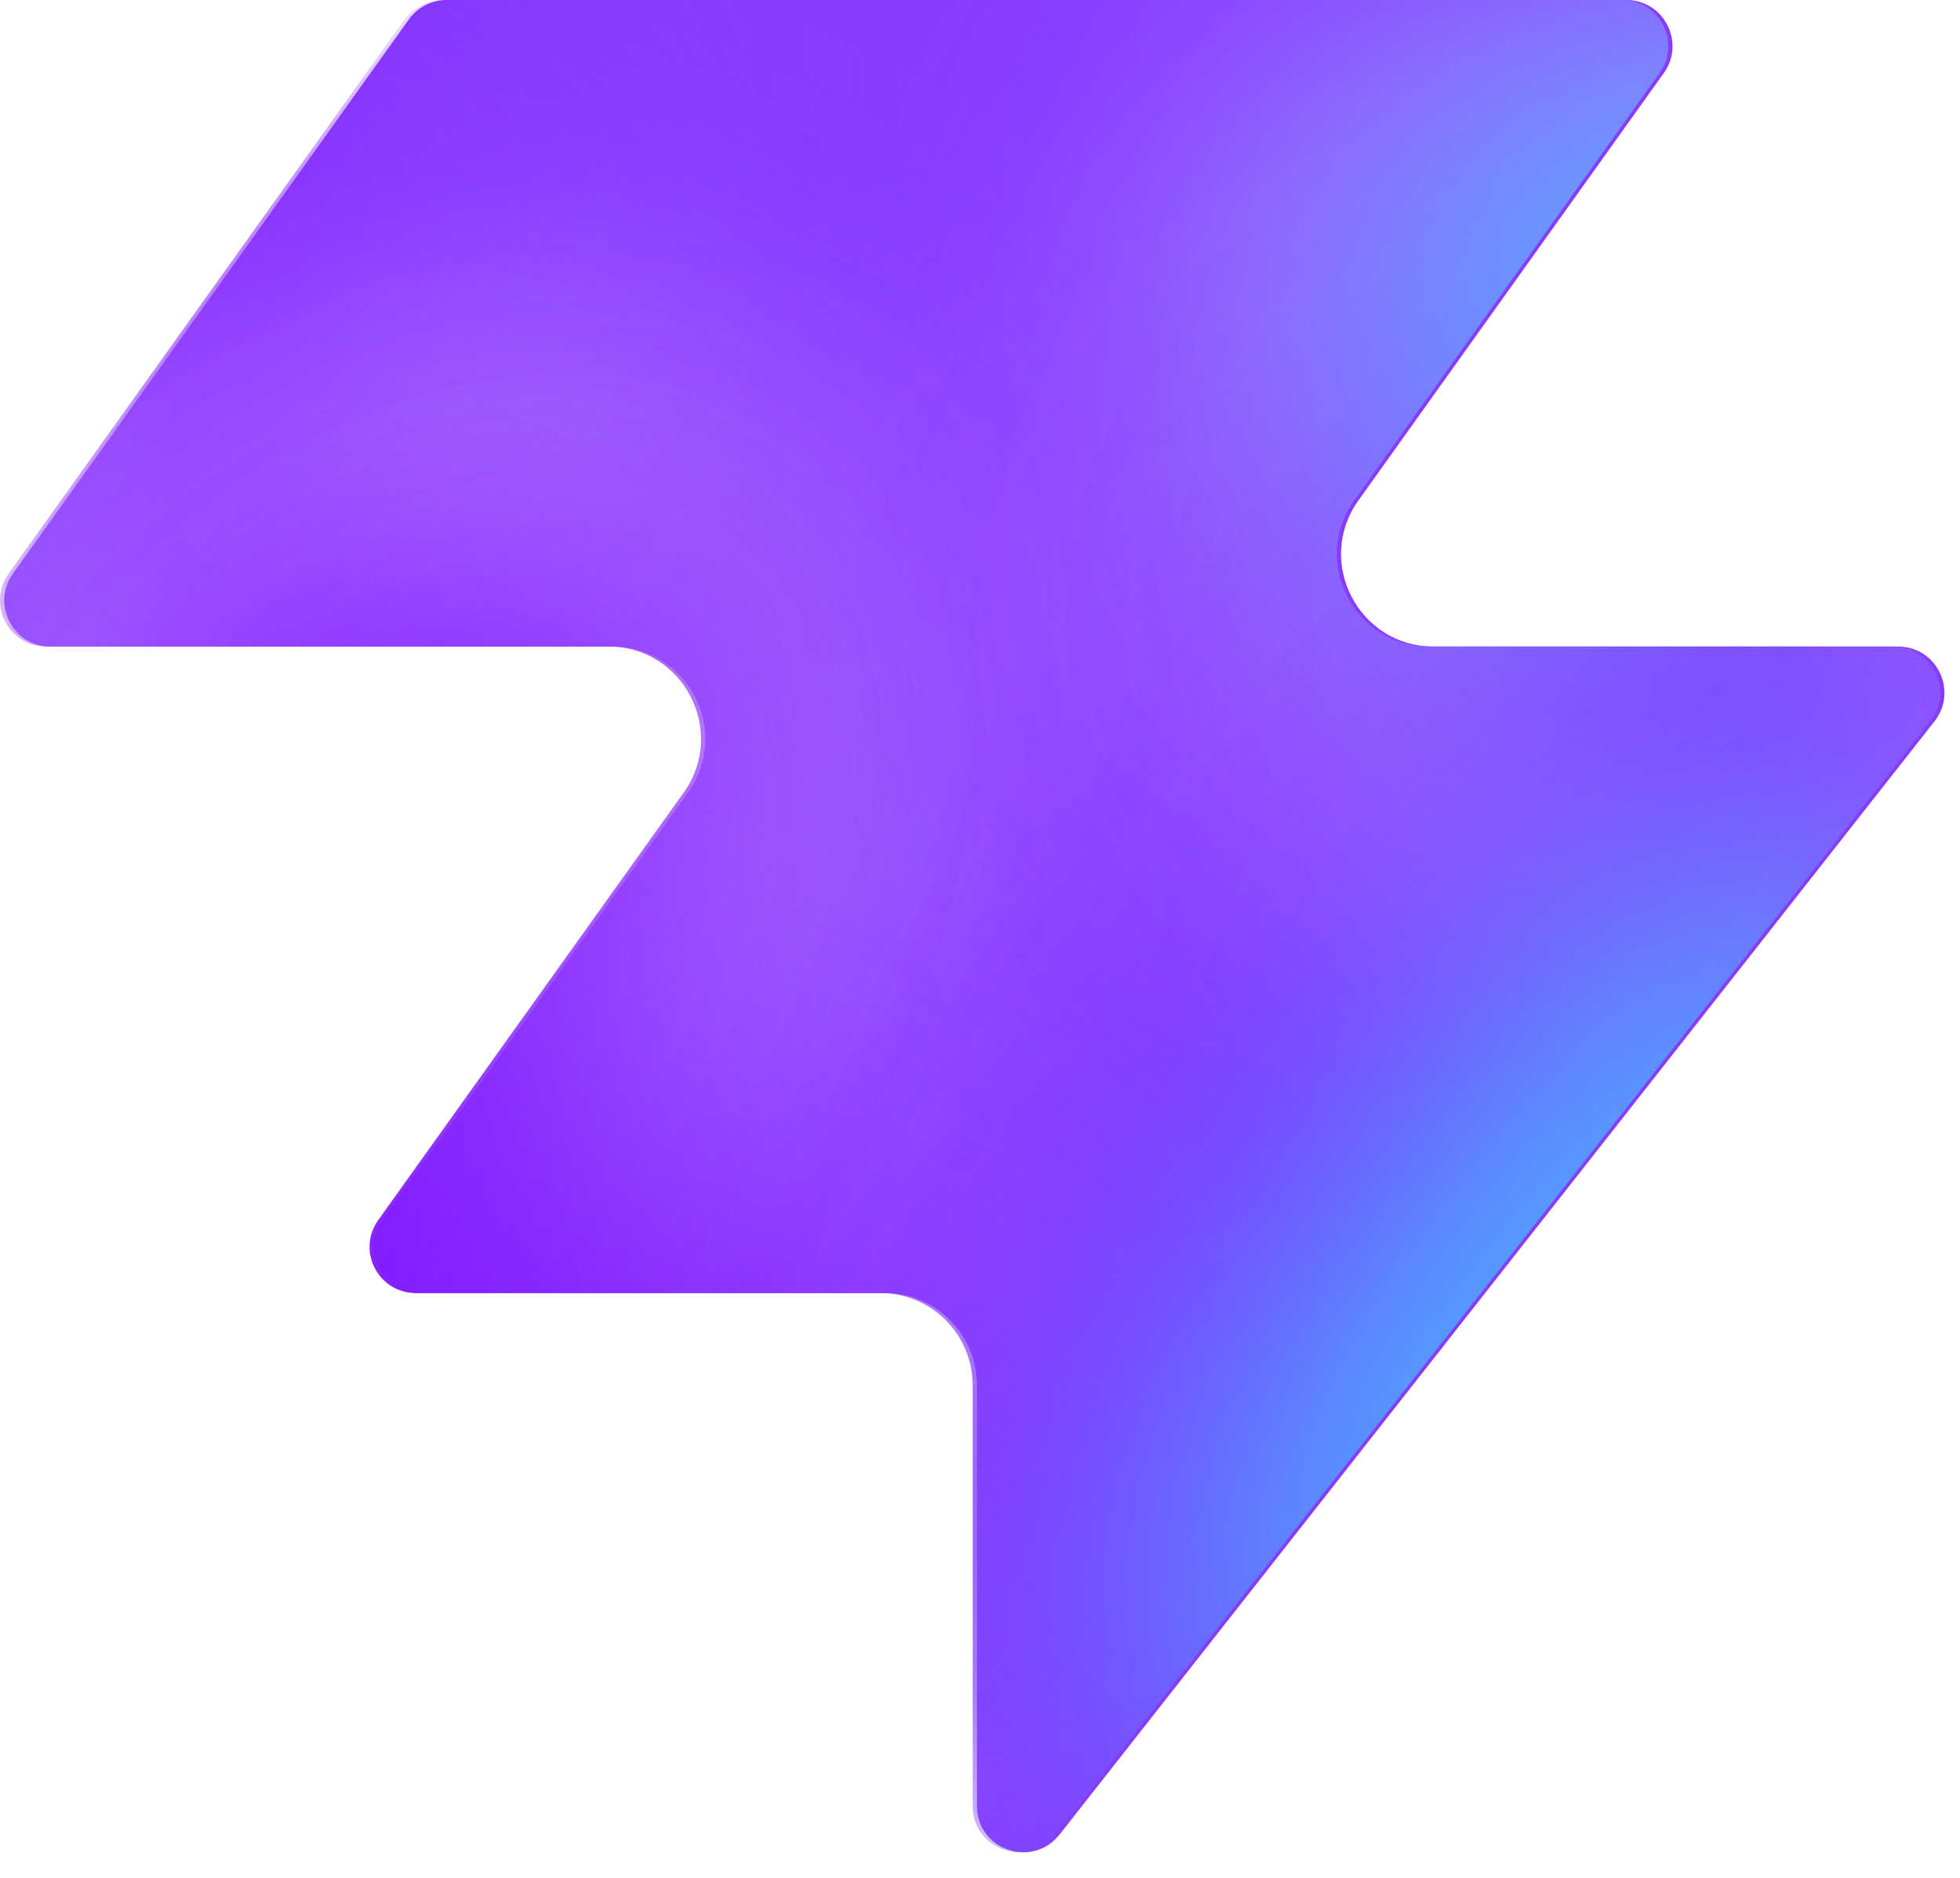
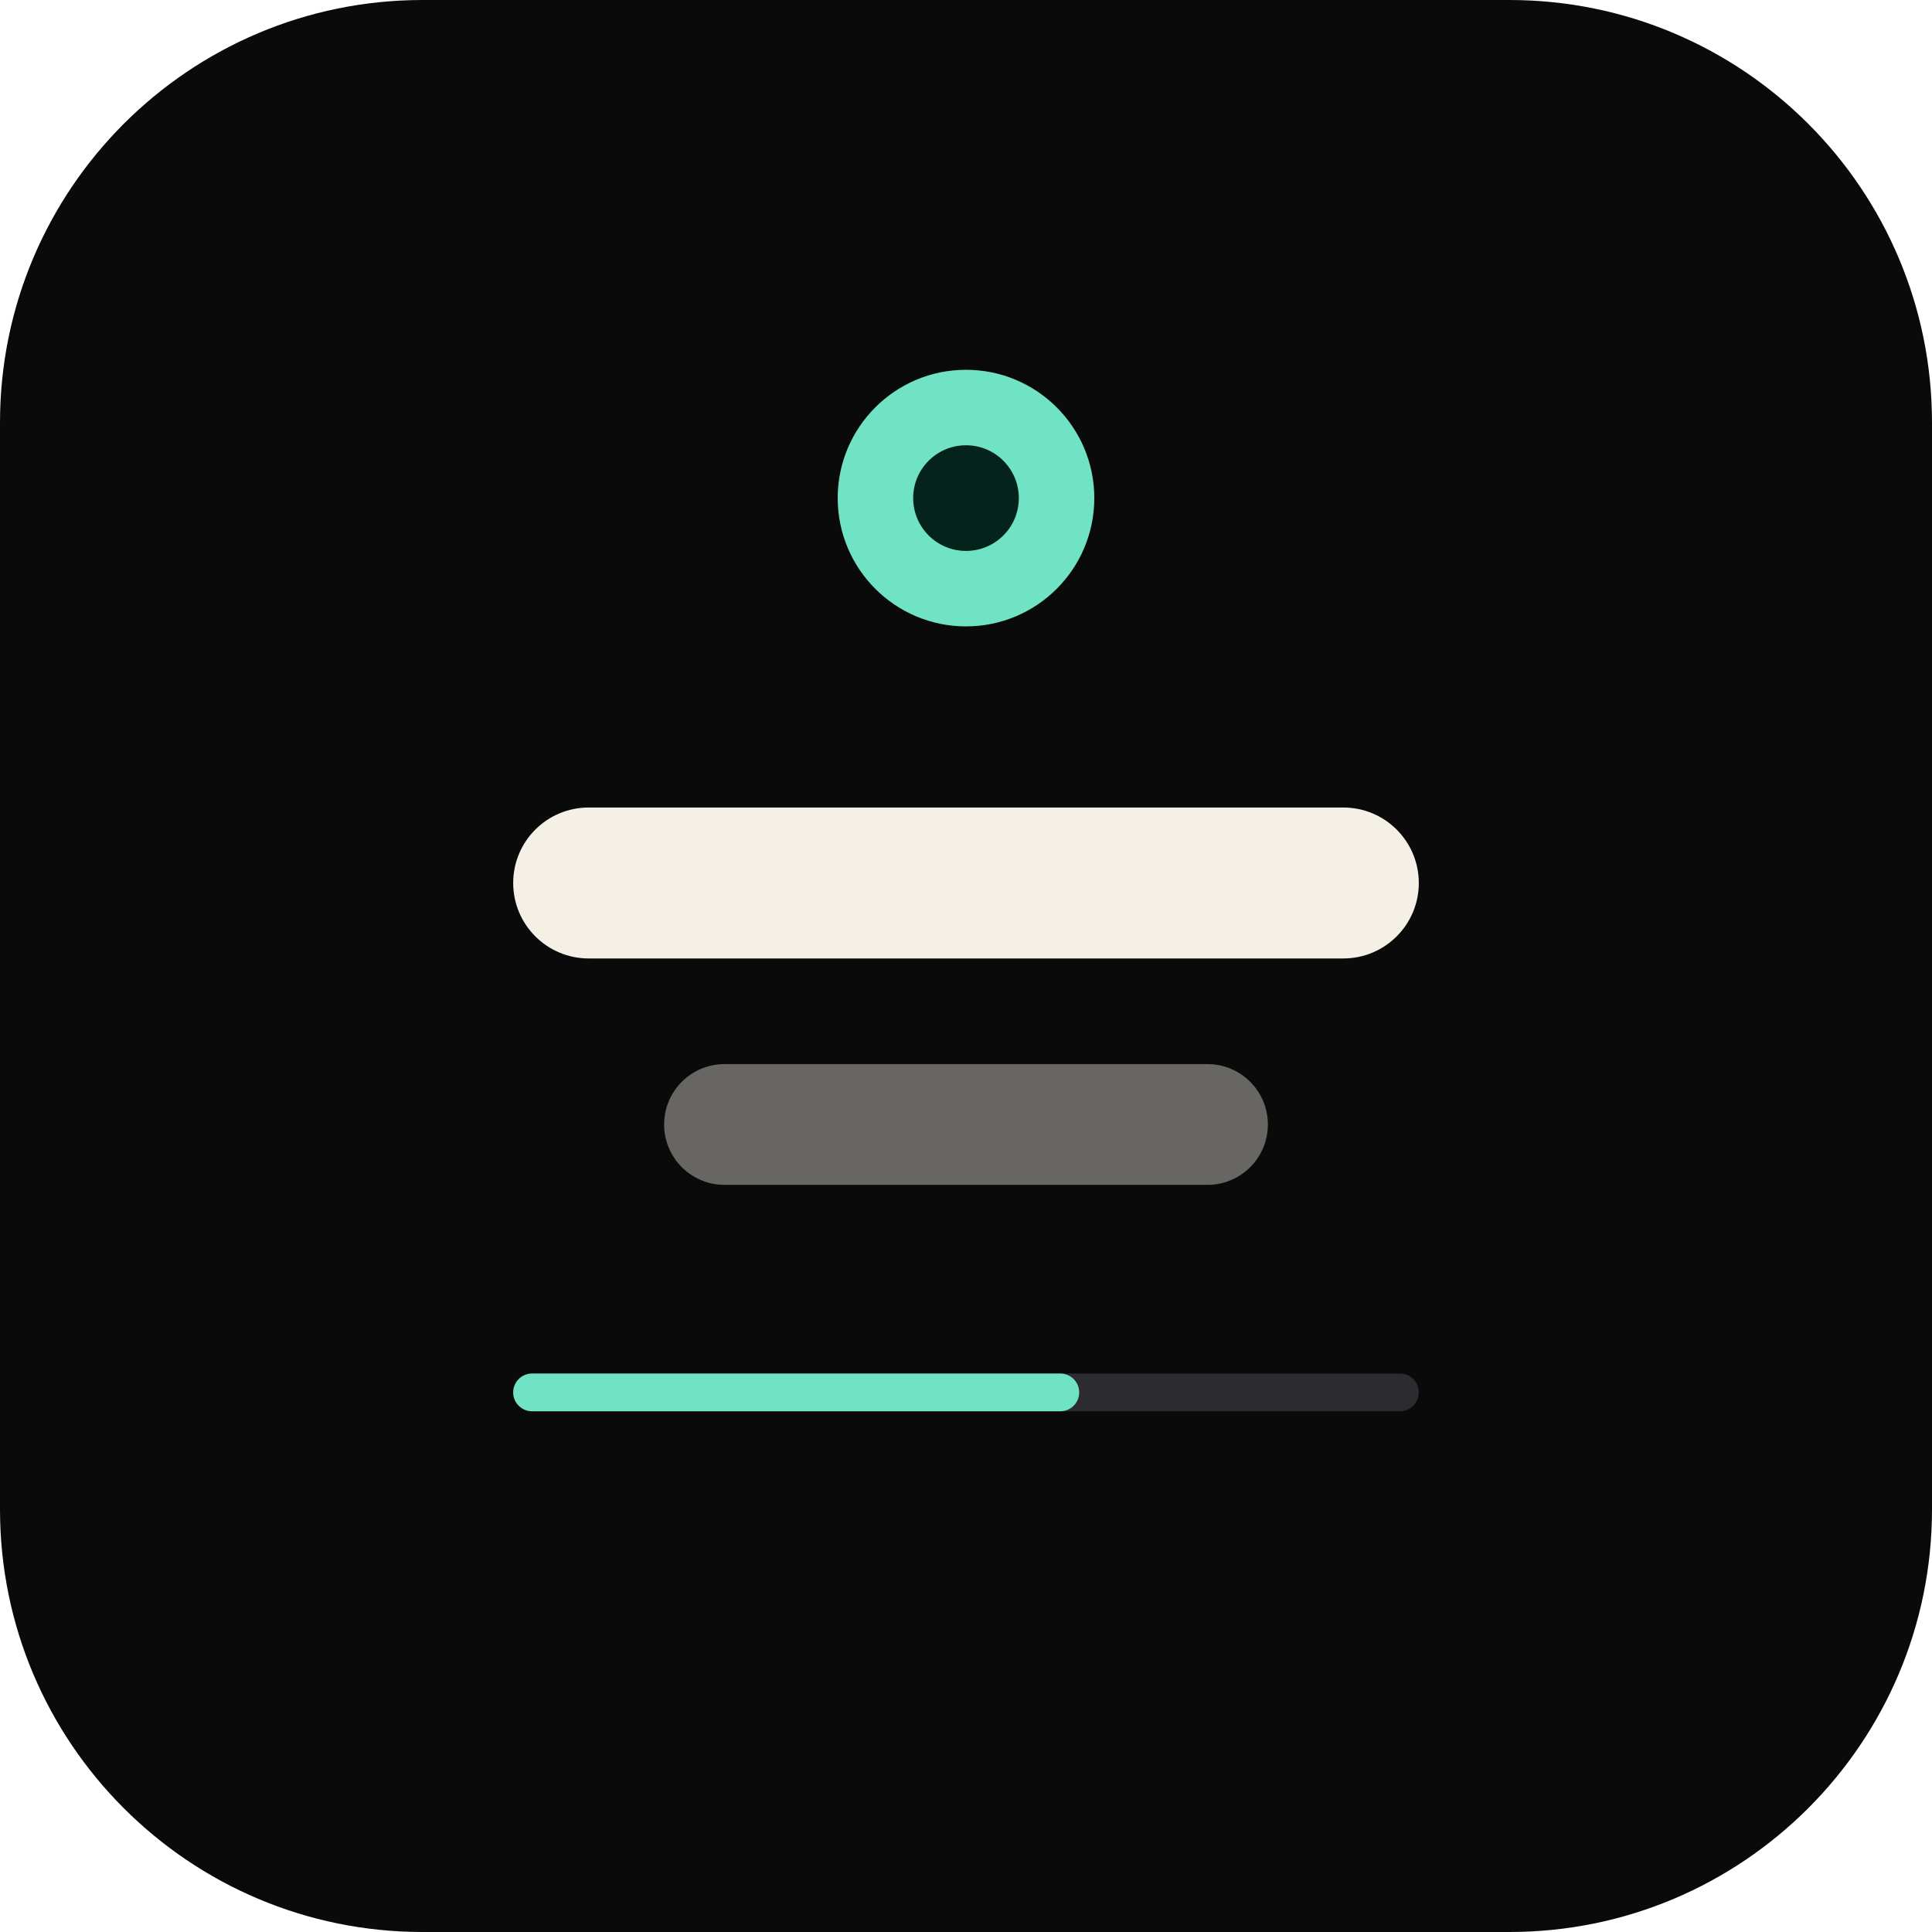
- <svg xmlns="http://www.w3.org/2000/svg" width="48" height="46" fill="none" viewBox="0 0 48 46">
-   <path fill="#863bff" d="M25.946 44.938c-.664.845-2.021.375-2.021-.698V33.937a2.26 2.26 0 0 0-2.262-2.262H10.287c-.92 0-1.456-1.04-.92-1.788l7.48-10.471c1.07-1.497 0-3.578-1.842-3.578H1.237c-.92 0-1.456-1.04-.92-1.788L10.013.474c.214-.297.556-.474.92-.474h28.894c.92 0 1.456 1.04.92 1.788l-7.48 10.471c-1.07 1.498 0 3.579 1.842 3.579h11.377c.943 0 1.473 1.088.89 1.83L25.947 44.94z" style="fill:#863bff;fill:color(display-p3 .525 .23 1);fill-opacity:1" />
-   <mask id="a" width="48" height="46" x="0" y="0" maskUnits="userSpaceOnUse" style="mask-type:alpha">
-     <path fill="#000" d="M25.842 44.938c-.664.844-2.021.375-2.021-.698V33.937a2.26 2.26 0 0 0-2.262-2.262H10.183c-.92 0-1.456-1.04-.92-1.788l7.48-10.471c1.07-1.498 0-3.579-1.842-3.579H1.133c-.92 0-1.456-1.04-.92-1.787L9.91.473c.214-.297.556-.474.92-.474h28.894c.92 0 1.456 1.04.92 1.788l-7.48 10.471c-1.07 1.498 0 3.578 1.842 3.578h11.377c.943 0 1.473 1.088.89 1.832L25.843 44.94z" style="fill:#000;fill-opacity:1" />
-   </mask>
-   <g mask="url(#a)">
-     <g filter="url(#b)">
-       <ellipse cx="5.508" cy="14.704" fill="#ede6ff" rx="5.508" ry="14.704" style="fill:#ede6ff;fill:color(display-p3 .927 .903 1);fill-opacity:1" transform="matrix(.00324 1 1 -.00324 -4.47 31.516)" />
-     </g>
-     <g filter="url(#c)">
-       <ellipse cx="10.399" cy="29.851" fill="#ede6ff" rx="10.399" ry="29.851" style="fill:#ede6ff;fill:color(display-p3 .927 .903 1);fill-opacity:1" transform="matrix(.00324 1 1 -.00324 -39.328 7.883)" />
-     </g>
-     <g filter="url(#d)">
-       <ellipse cx="5.508" cy="30.487" fill="#7e14ff" rx="5.508" ry="30.487" style="fill:#7e14ff;fill:color(display-p3 .492 .077 1);fill-opacity:1" transform="rotate(89.814 -25.913 -14.639)scale(1 -1)" />
-     </g>
-     <g filter="url(#e)">
-       <ellipse cx="5.508" cy="30.599" fill="#7e14ff" rx="5.508" ry="30.599" style="fill:#7e14ff;fill:color(display-p3 .492 .077 1);fill-opacity:1" transform="rotate(89.814 -32.644 -3.334)scale(1 -1)" />
-     </g>
-     <g filter="url(#f)">
-       <ellipse cx="5.508" cy="30.599" fill="#7e14ff" rx="5.508" ry="30.599" style="fill:#7e14ff;fill:color(display-p3 .492 .077 1);fill-opacity:1" transform="matrix(.00324 1 1 -.00324 -34.34 30.47)" />
-     </g>
-     <g filter="url(#g)">
-       <ellipse cx="14.072" cy="22.078" fill="#ede6ff" rx="14.072" ry="22.078" style="fill:#ede6ff;fill:color(display-p3 .927 .903 1);fill-opacity:1" transform="rotate(93.35 24.506 48.493)scale(-1 1)" />
-     </g>
-     <g filter="url(#h)">
-       <ellipse cx="3.47" cy="21.501" fill="#7e14ff" rx="3.47" ry="21.501" style="fill:#7e14ff;fill:color(display-p3 .492 .077 1);fill-opacity:1" transform="rotate(89.009 28.708 47.59)scale(-1 1)" />
-     </g>
-     <g filter="url(#i)">
-       <ellipse cx="3.47" cy="21.501" fill="#7e14ff" rx="3.47" ry="21.501" style="fill:#7e14ff;fill:color(display-p3 .492 .077 1);fill-opacity:1" transform="rotate(89.009 28.708 47.59)scale(-1 1)" />
-     </g>
-     <g filter="url(#j)">
-       <ellipse cx=".387" cy="8.972" fill="#7e14ff" rx="4.407" ry="29.108" style="fill:#7e14ff;fill:color(display-p3 .492 .077 1);fill-opacity:1" transform="rotate(39.51 .387 8.972)" />
-     </g>
-     <g filter="url(#k)">
-       <ellipse cx="47.523" cy="-6.092" fill="#7e14ff" rx="4.407" ry="29.108" style="fill:#7e14ff;fill:color(display-p3 .492 .077 1);fill-opacity:1" transform="rotate(37.892 47.523 -6.092)" />
-     </g>
-     <g filter="url(#l)">
-       <ellipse cx="41.412" cy="6.333" fill="#47bfff" rx="5.971" ry="9.665" style="fill:#47bfff;fill:color(display-p3 .28 .748 1);fill-opacity:1" transform="rotate(37.892 41.412 6.333)" />
-     </g>
-     <g filter="url(#m)">
-       <ellipse cx="-1.879" cy="38.332" fill="#7e14ff" rx="4.407" ry="29.108" style="fill:#7e14ff;fill:color(display-p3 .492 .077 1);fill-opacity:1" transform="rotate(37.892 -1.88 38.332)" />
-     </g>
-     <g filter="url(#n)">
-       <ellipse cx="-1.879" cy="38.332" fill="#7e14ff" rx="4.407" ry="29.108" style="fill:#7e14ff;fill:color(display-p3 .492 .077 1);fill-opacity:1" transform="rotate(37.892 -1.88 38.332)" />
-     </g>
-     <g filter="url(#o)">
-       <ellipse cx="35.651" cy="29.907" fill="#7e14ff" rx="4.407" ry="29.108" style="fill:#7e14ff;fill:color(display-p3 .492 .077 1);fill-opacity:1" transform="rotate(37.892 35.651 29.907)" />
-     </g>
-     <g filter="url(#p)">
-       <ellipse cx="38.418" cy="32.4" fill="#47bfff" rx="5.971" ry="15.297" style="fill:#47bfff;fill:color(display-p3 .28 .748 1);fill-opacity:1" transform="rotate(37.892 38.418 32.4)" />
-     </g>
-   </g>
-   <defs>
-     <filter id="b" width="60.045" height="41.654" x="-19.77" y="16.149" color-interpolation-filters="sRGB" filterUnits="userSpaceOnUse">
-       <feFlood flood-opacity="0" result="BackgroundImageFix" />
-       <feBlend in="SourceGraphic" in2="BackgroundImageFix" result="shape" />
-       <feGaussianBlur result="effect1_foregroundBlur_2002_17158" stdDeviation="7.659" />
-     </filter>
-     <filter id="c" width="90.34" height="51.437" x="-54.613" y="-7.533" color-interpolation-filters="sRGB" filterUnits="userSpaceOnUse">
-       <feFlood flood-opacity="0" result="BackgroundImageFix" />
-       <feBlend in="SourceGraphic" in2="BackgroundImageFix" result="shape" />
-       <feGaussianBlur result="effect1_foregroundBlur_2002_17158" stdDeviation="7.659" />
-     </filter>
-     <filter id="d" width="79.355" height="29.4" x="-49.64" y="2.03" color-interpolation-filters="sRGB" filterUnits="userSpaceOnUse">
-       <feFlood flood-opacity="0" result="BackgroundImageFix" />
-       <feBlend in="SourceGraphic" in2="BackgroundImageFix" result="shape" />
-       <feGaussianBlur result="effect1_foregroundBlur_2002_17158" stdDeviation="4.596" />
-     </filter>
-     <filter id="e" width="79.579" height="29.4" x="-45.045" y="20.029" color-interpolation-filters="sRGB" filterUnits="userSpaceOnUse">
-       <feFlood flood-opacity="0" result="BackgroundImageFix" />
-       <feBlend in="SourceGraphic" in2="BackgroundImageFix" result="shape" />
-       <feGaussianBlur result="effect1_foregroundBlur_2002_17158" stdDeviation="4.596" />
-     </filter>
-     <filter id="f" width="79.579" height="29.4" x="-43.513" y="21.178" color-interpolation-filters="sRGB" filterUnits="userSpaceOnUse">
-       <feFlood flood-opacity="0" result="BackgroundImageFix" />
-       <feBlend in="SourceGraphic" in2="BackgroundImageFix" result="shape" />
-       <feGaussianBlur result="effect1_foregroundBlur_2002_17158" stdDeviation="4.596" />
-     </filter>
-     <filter id="g" width="74.749" height="58.852" x="15.756" y="-17.901" color-interpolation-filters="sRGB" filterUnits="userSpaceOnUse">
-       <feFlood flood-opacity="0" result="BackgroundImageFix" />
-       <feBlend in="SourceGraphic" in2="BackgroundImageFix" result="shape" />
-       <feGaussianBlur result="effect1_foregroundBlur_2002_17158" stdDeviation="7.659" />
-     </filter>
-     <filter id="h" width="61.377" height="25.362" x="23.548" y="2.284" color-interpolation-filters="sRGB" filterUnits="userSpaceOnUse">
-       <feFlood flood-opacity="0" result="BackgroundImageFix" />
-       <feBlend in="SourceGraphic" in2="BackgroundImageFix" result="shape" />
-       <feGaussianBlur result="effect1_foregroundBlur_2002_17158" stdDeviation="4.596" />
-     </filter>
-     <filter id="i" width="61.377" height="25.362" x="23.548" y="2.284" color-interpolation-filters="sRGB" filterUnits="userSpaceOnUse">
-       <feFlood flood-opacity="0" result="BackgroundImageFix" />
-       <feBlend in="SourceGraphic" in2="BackgroundImageFix" result="shape" />
-       <feGaussianBlur result="effect1_foregroundBlur_2002_17158" stdDeviation="4.596" />
-     </filter>
-     <filter id="j" width="56.045" height="63.649" x="-27.636" y="-22.853" color-interpolation-filters="sRGB" filterUnits="userSpaceOnUse">
-       <feFlood flood-opacity="0" result="BackgroundImageFix" />
-       <feBlend in="SourceGraphic" in2="BackgroundImageFix" result="shape" />
-       <feGaussianBlur result="effect1_foregroundBlur_2002_17158" stdDeviation="4.596" />
-     </filter>
-     <filter id="k" width="54.814" height="64.646" x="20.116" y="-38.415" color-interpolation-filters="sRGB" filterUnits="userSpaceOnUse">
-       <feFlood flood-opacity="0" result="BackgroundImageFix" />
-       <feBlend in="SourceGraphic" in2="BackgroundImageFix" result="shape" />
-       <feGaussianBlur result="effect1_foregroundBlur_2002_17158" stdDeviation="4.596" />
-     </filter>
-     <filter id="l" width="33.541" height="35.313" x="24.641" y="-11.323" color-interpolation-filters="sRGB" filterUnits="userSpaceOnUse">
-       <feFlood flood-opacity="0" result="BackgroundImageFix" />
-       <feBlend in="SourceGraphic" in2="BackgroundImageFix" result="shape" />
-       <feGaussianBlur result="effect1_foregroundBlur_2002_17158" stdDeviation="4.596" />
-     </filter>
-     <filter id="m" width="54.814" height="64.646" x="-29.286" y="6.009" color-interpolation-filters="sRGB" filterUnits="userSpaceOnUse">
-       <feFlood flood-opacity="0" result="BackgroundImageFix" />
-       <feBlend in="SourceGraphic" in2="BackgroundImageFix" result="shape" />
-       <feGaussianBlur result="effect1_foregroundBlur_2002_17158" stdDeviation="4.596" />
-     </filter>
-     <filter id="n" width="54.814" height="64.646" x="-29.286" y="6.009" color-interpolation-filters="sRGB" filterUnits="userSpaceOnUse">
-       <feFlood flood-opacity="0" result="BackgroundImageFix" />
-       <feBlend in="SourceGraphic" in2="BackgroundImageFix" result="shape" />
-       <feGaussianBlur result="effect1_foregroundBlur_2002_17158" stdDeviation="4.596" />
-     </filter>
-     <filter id="o" width="54.814" height="64.646" x="8.244" y="-2.416" color-interpolation-filters="sRGB" filterUnits="userSpaceOnUse">
-       <feFlood flood-opacity="0" result="BackgroundImageFix" />
-       <feBlend in="SourceGraphic" in2="BackgroundImageFix" result="shape" />
-       <feGaussianBlur result="effect1_foregroundBlur_2002_17158" stdDeviation="4.596" />
-     </filter>
-     <filter id="p" width="39.409" height="43.623" x="18.713" y="10.588" color-interpolation-filters="sRGB" filterUnits="userSpaceOnUse">
-       <feFlood flood-opacity="0" result="BackgroundImageFix" />
-       <feBlend in="SourceGraphic" in2="BackgroundImageFix" result="shape" />
-       <feGaussianBlur result="effect1_foregroundBlur_2002_17158" stdDeviation="4.596" />
-     </filter>
-   </defs>
+ <svg xmlns="http://www.w3.org/2000/svg" viewBox="0 0 512 512">
+   <rect width="512" height="512" rx="112" fill="#0a0a0b" />
+   <circle cx="256" cy="132" r="34" fill="#6fe3c4" />
+   <circle cx="256" cy="132" r="14" fill="#04231b" />
+   <rect x="136" y="214" width="240" height="40" rx="20" fill="#f5f0e6" />
+   <rect x="176" y="282" width="160" height="32" rx="16" fill="#f5f0e6" opacity="0.4" />
+   <rect x="136" y="364" width="240" height="10" rx="5" fill="#2b2b30" />
+   <rect x="136" y="364" width="150" height="10" rx="5" fill="#6fe3c4" />
</svg>
